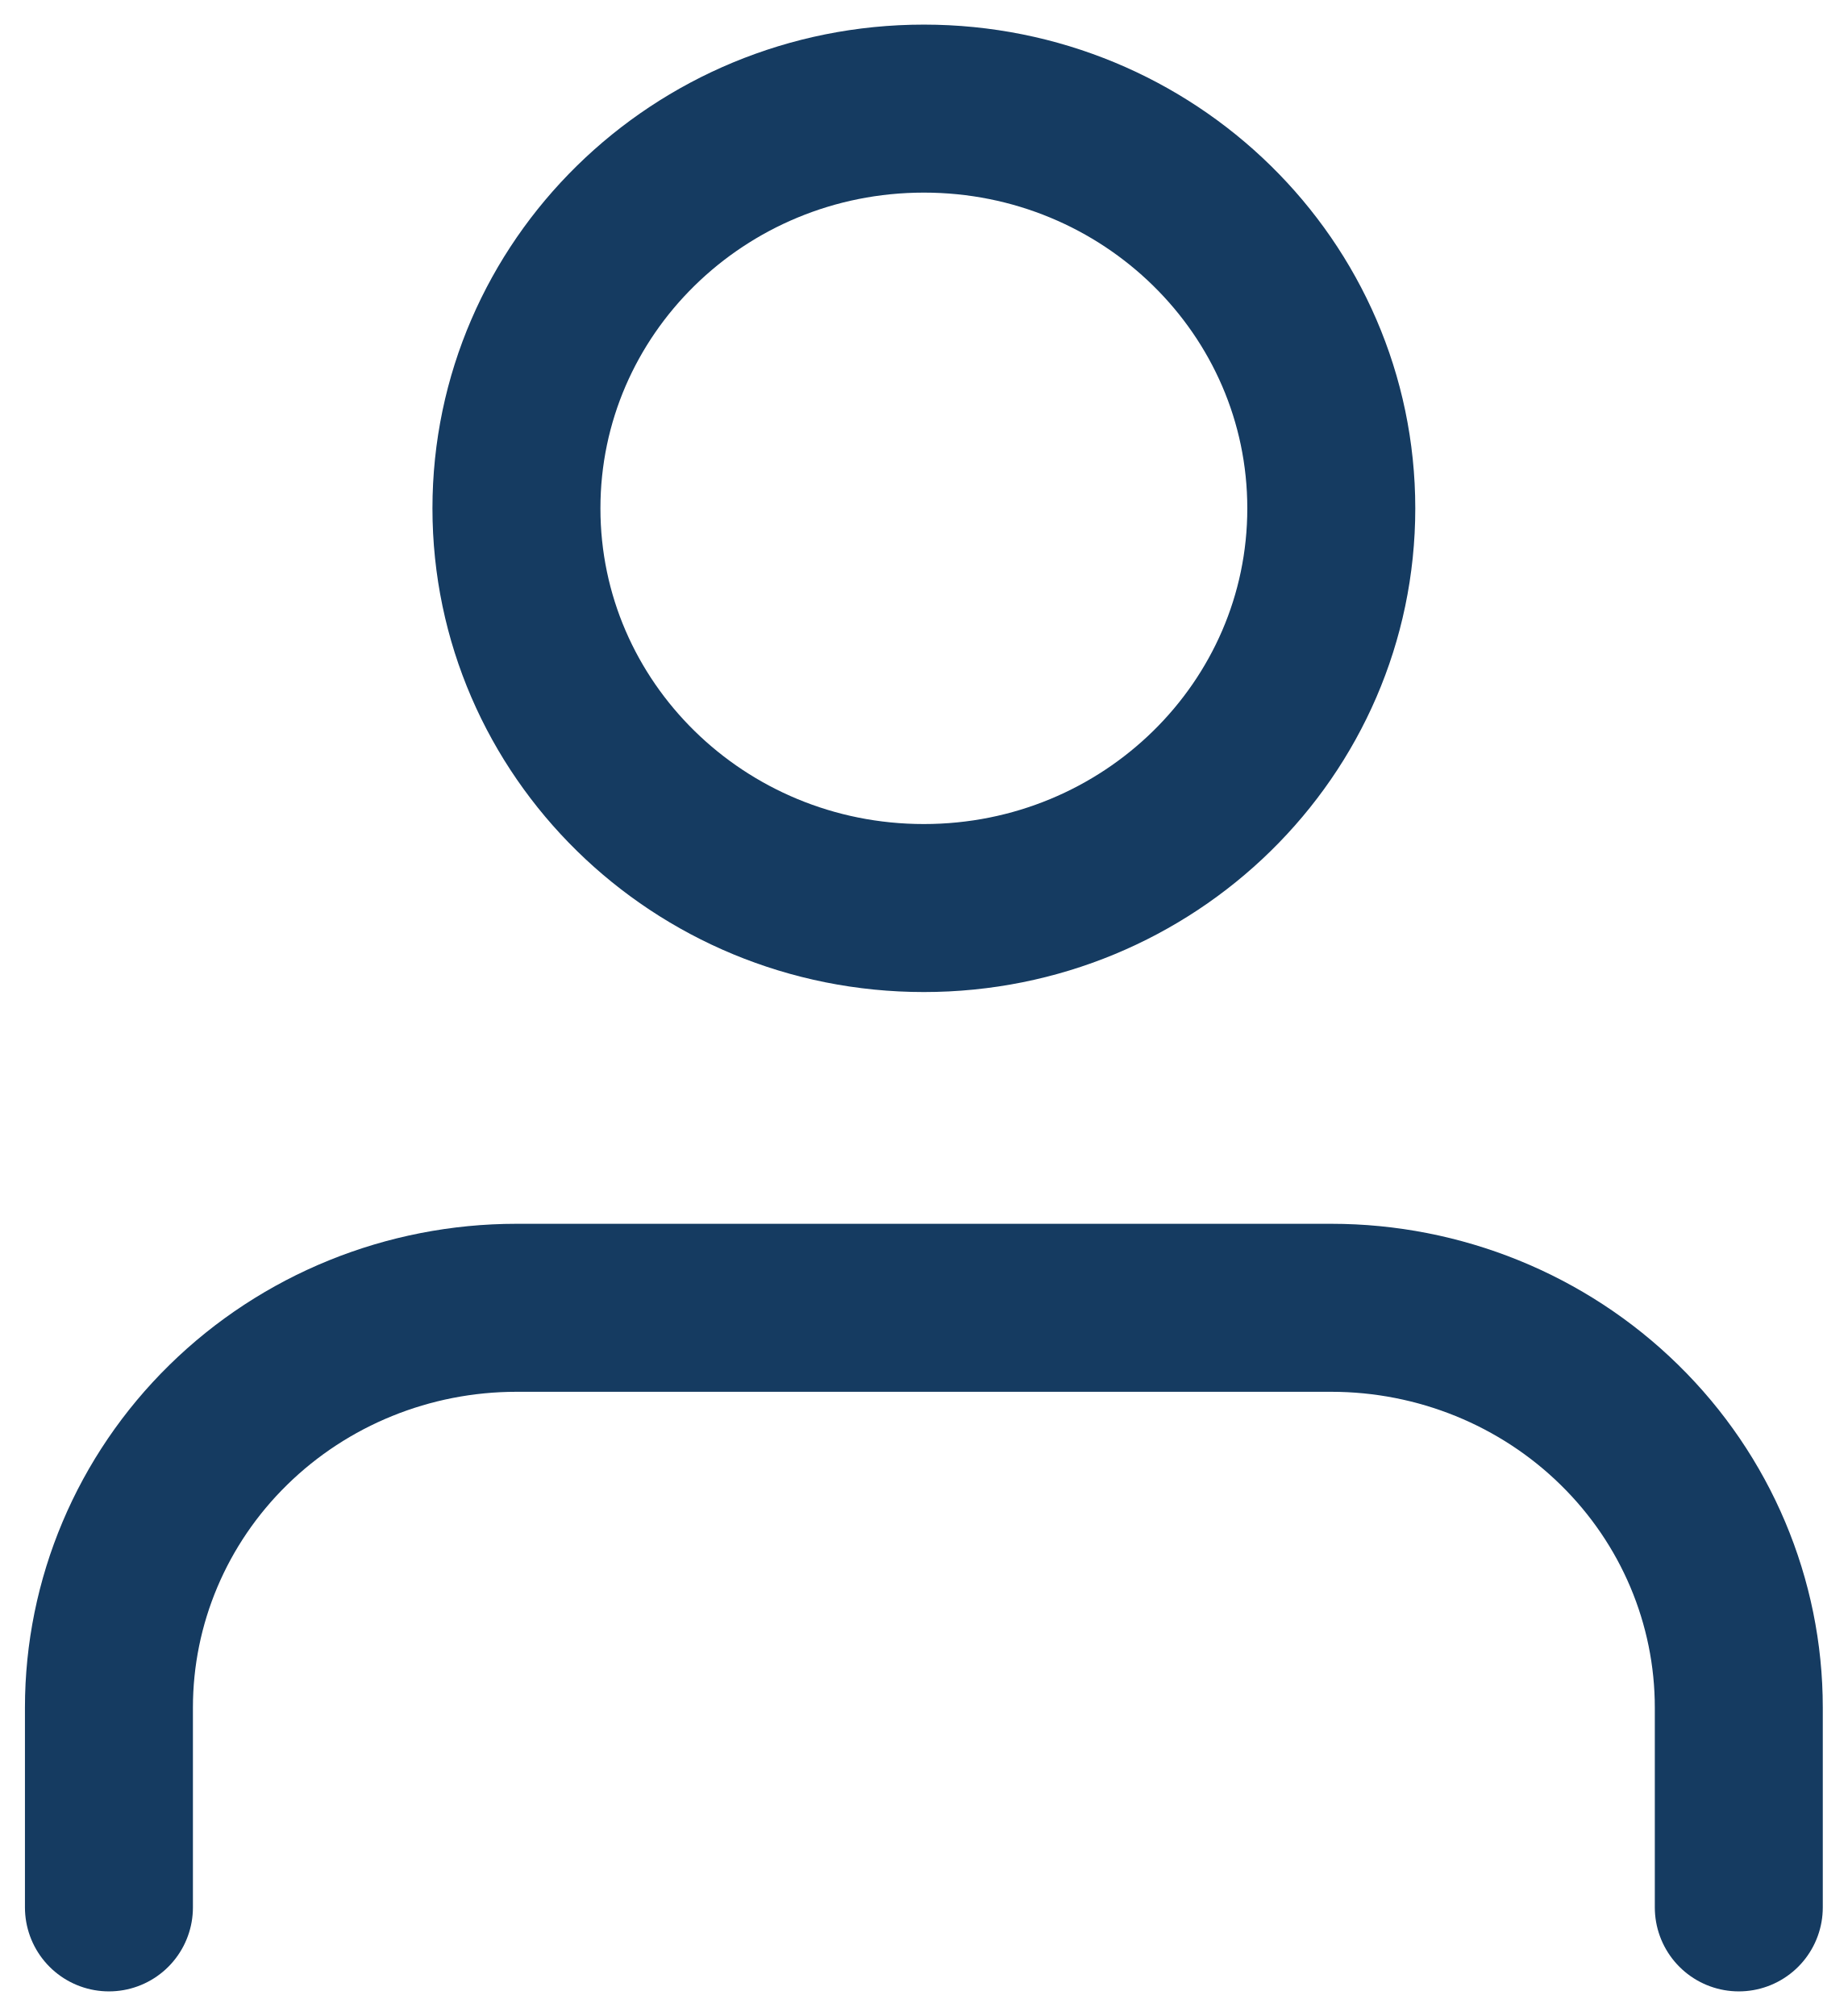
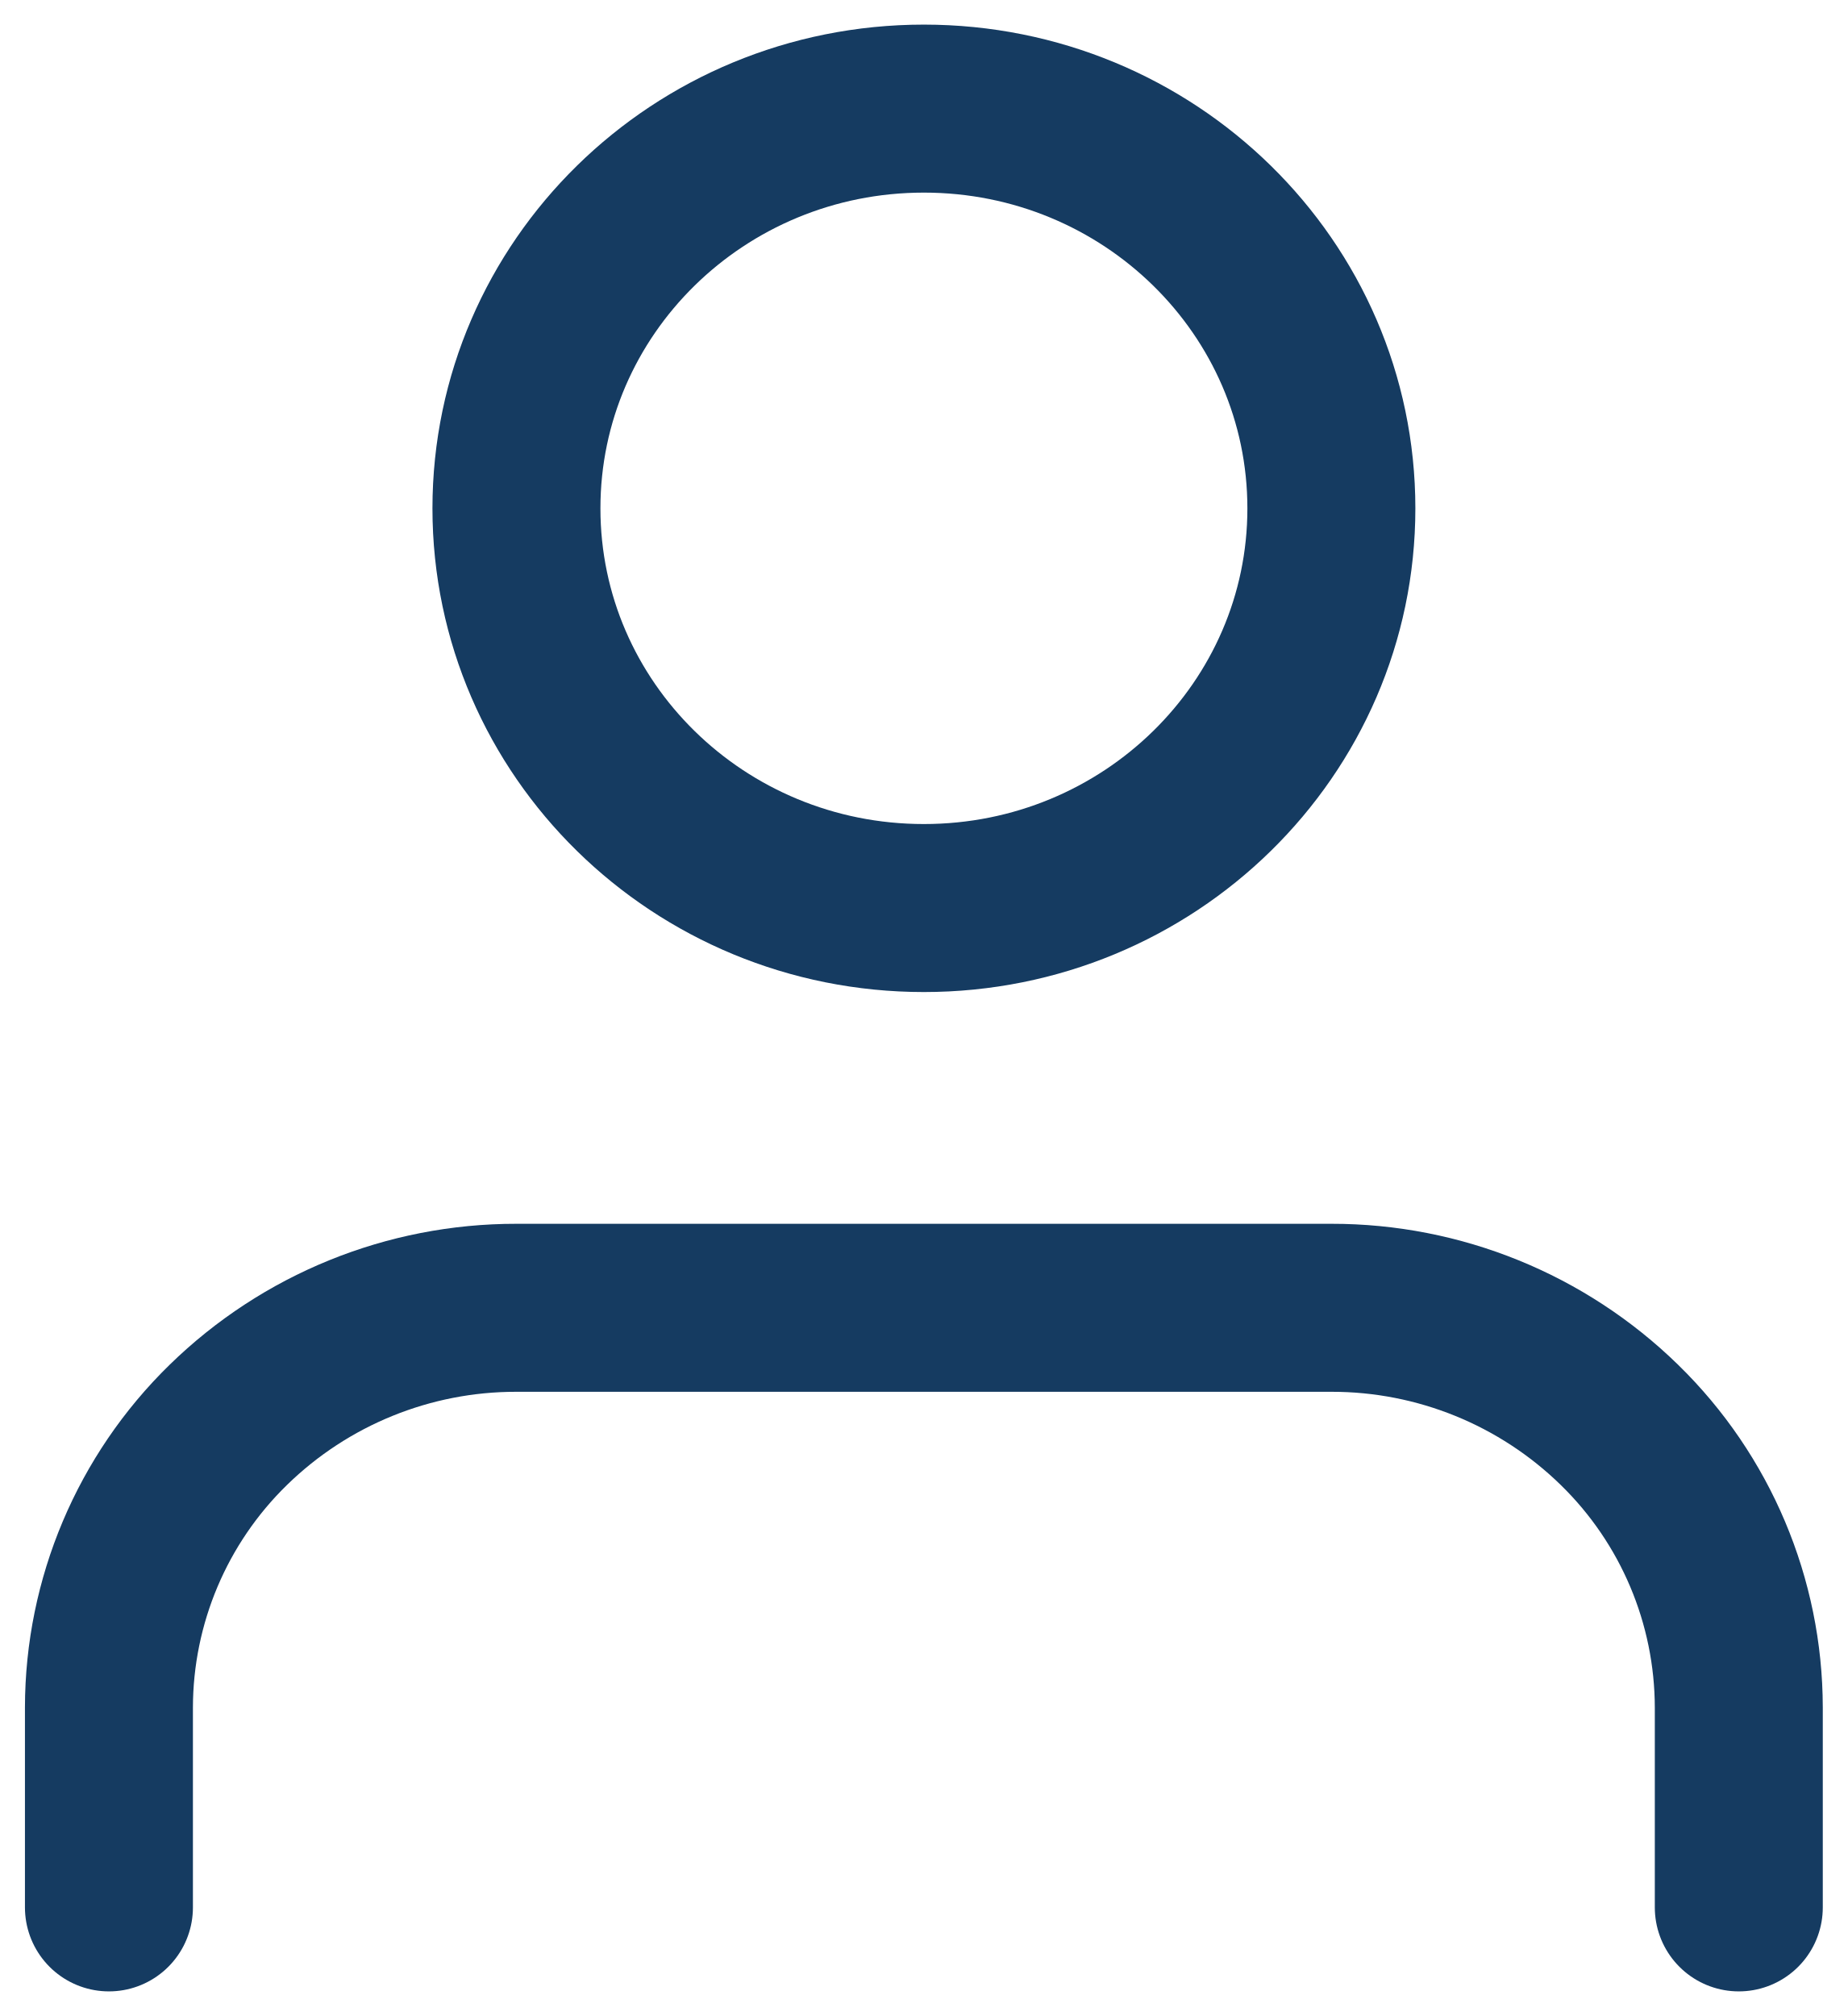
- <svg xmlns="http://www.w3.org/2000/svg" width="22" height="24" viewBox="0 0 22 24" fill="none">
-   <path d="M20.703 22.707V20.328C20.703 19.065 20.192 17.855 19.282 16.963C18.372 16.07 17.138 15.569 15.851 15.569H6.149C4.862 15.569 3.628 16.07 2.718 16.963C1.808 17.855 1.297 19.065 1.297 20.328V22.707M15.851 6.052C15.851 8.68 13.679 10.81 11 10.81C8.321 10.81 6.149 8.68 6.149 6.052C6.149 3.424 8.321 1.293 11 1.293C13.679 1.293 15.851 3.424 15.851 6.052Z" stroke="#153B61" stroke-width="2" stroke-linecap="round" stroke-linejoin="round" />
+ <svg xmlns="http://www.w3.org/2000/svg" width="22" height="24" fill="none">
+   <path stroke="#153B61" stroke-linecap="round" stroke-linejoin="round" stroke-width="2" d="M20.703 22.707v-2.38a4.71 4.71 0 0 0-1.421-3.364 4.9 4.9 0 0 0-3.43-1.394H6.149a4.9 4.9 0 0 0-3.431 1.394 4.71 4.71 0 0 0-1.421 3.364v2.38M15.852 6.052c0 2.628-2.173 4.758-4.852 4.758S6.149 8.68 6.149 6.052 8.32 1.293 11 1.293c2.68 0 4.852 2.13 4.852 4.759" />
</svg>
